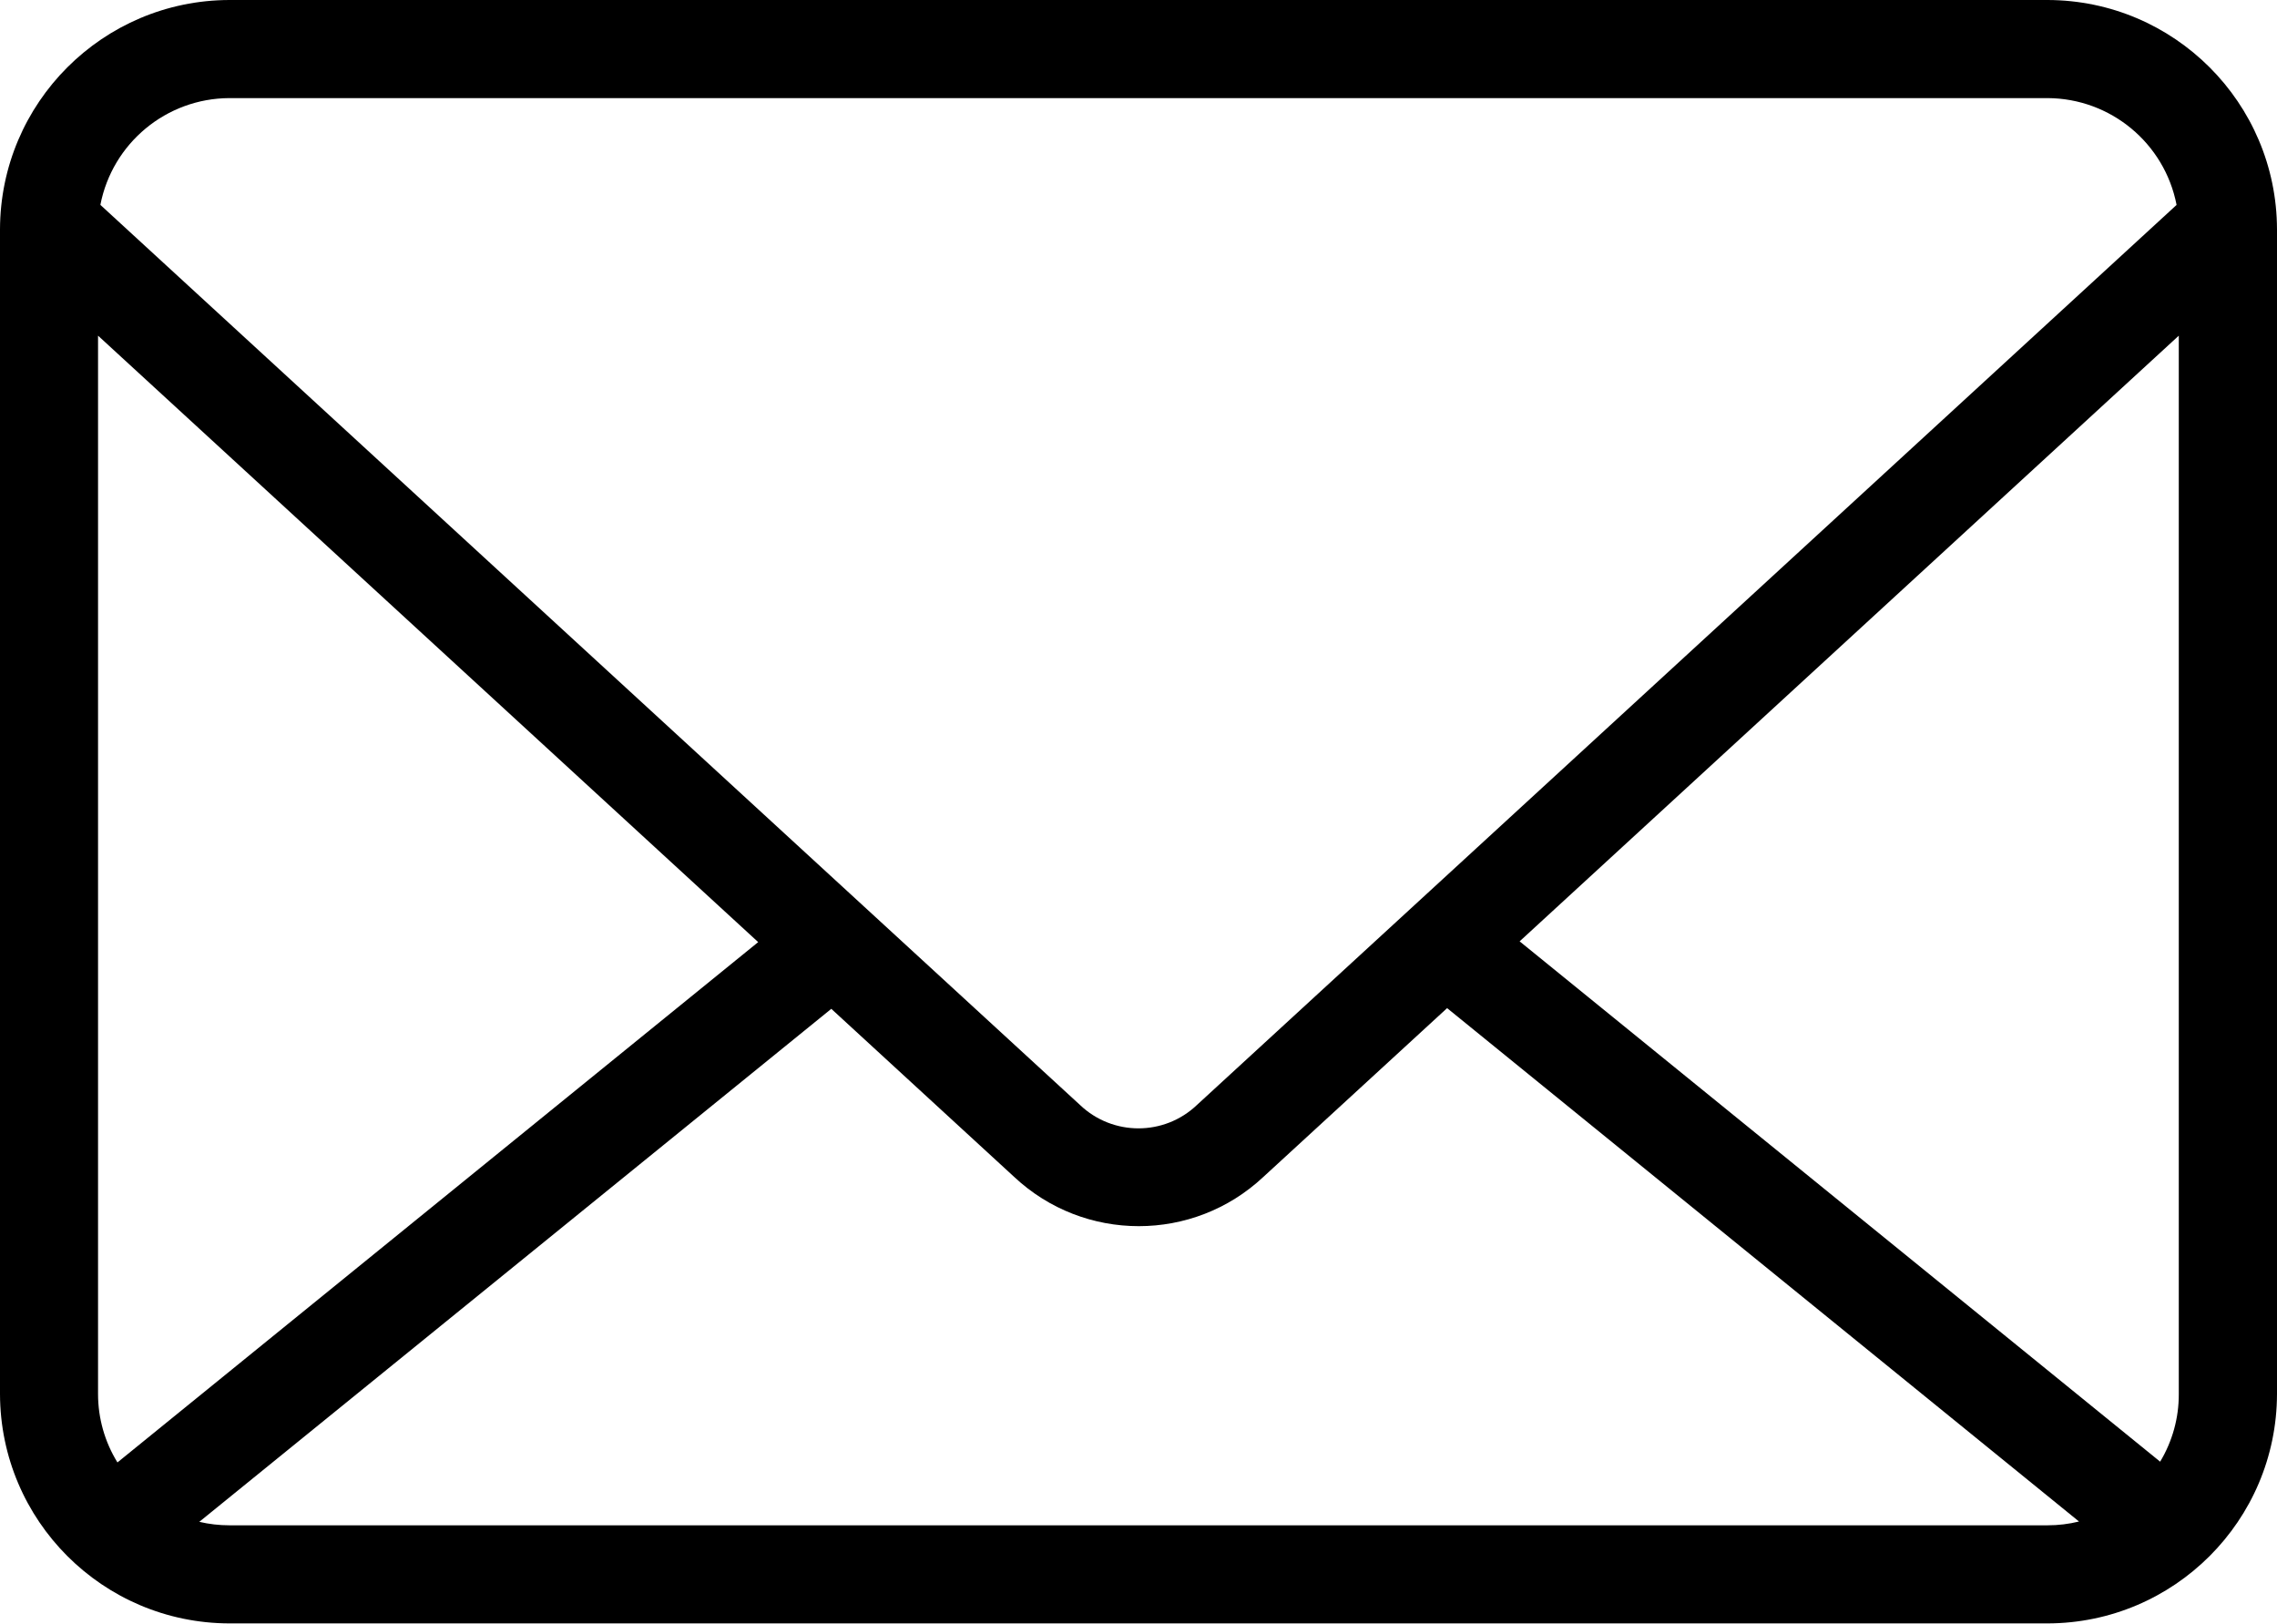
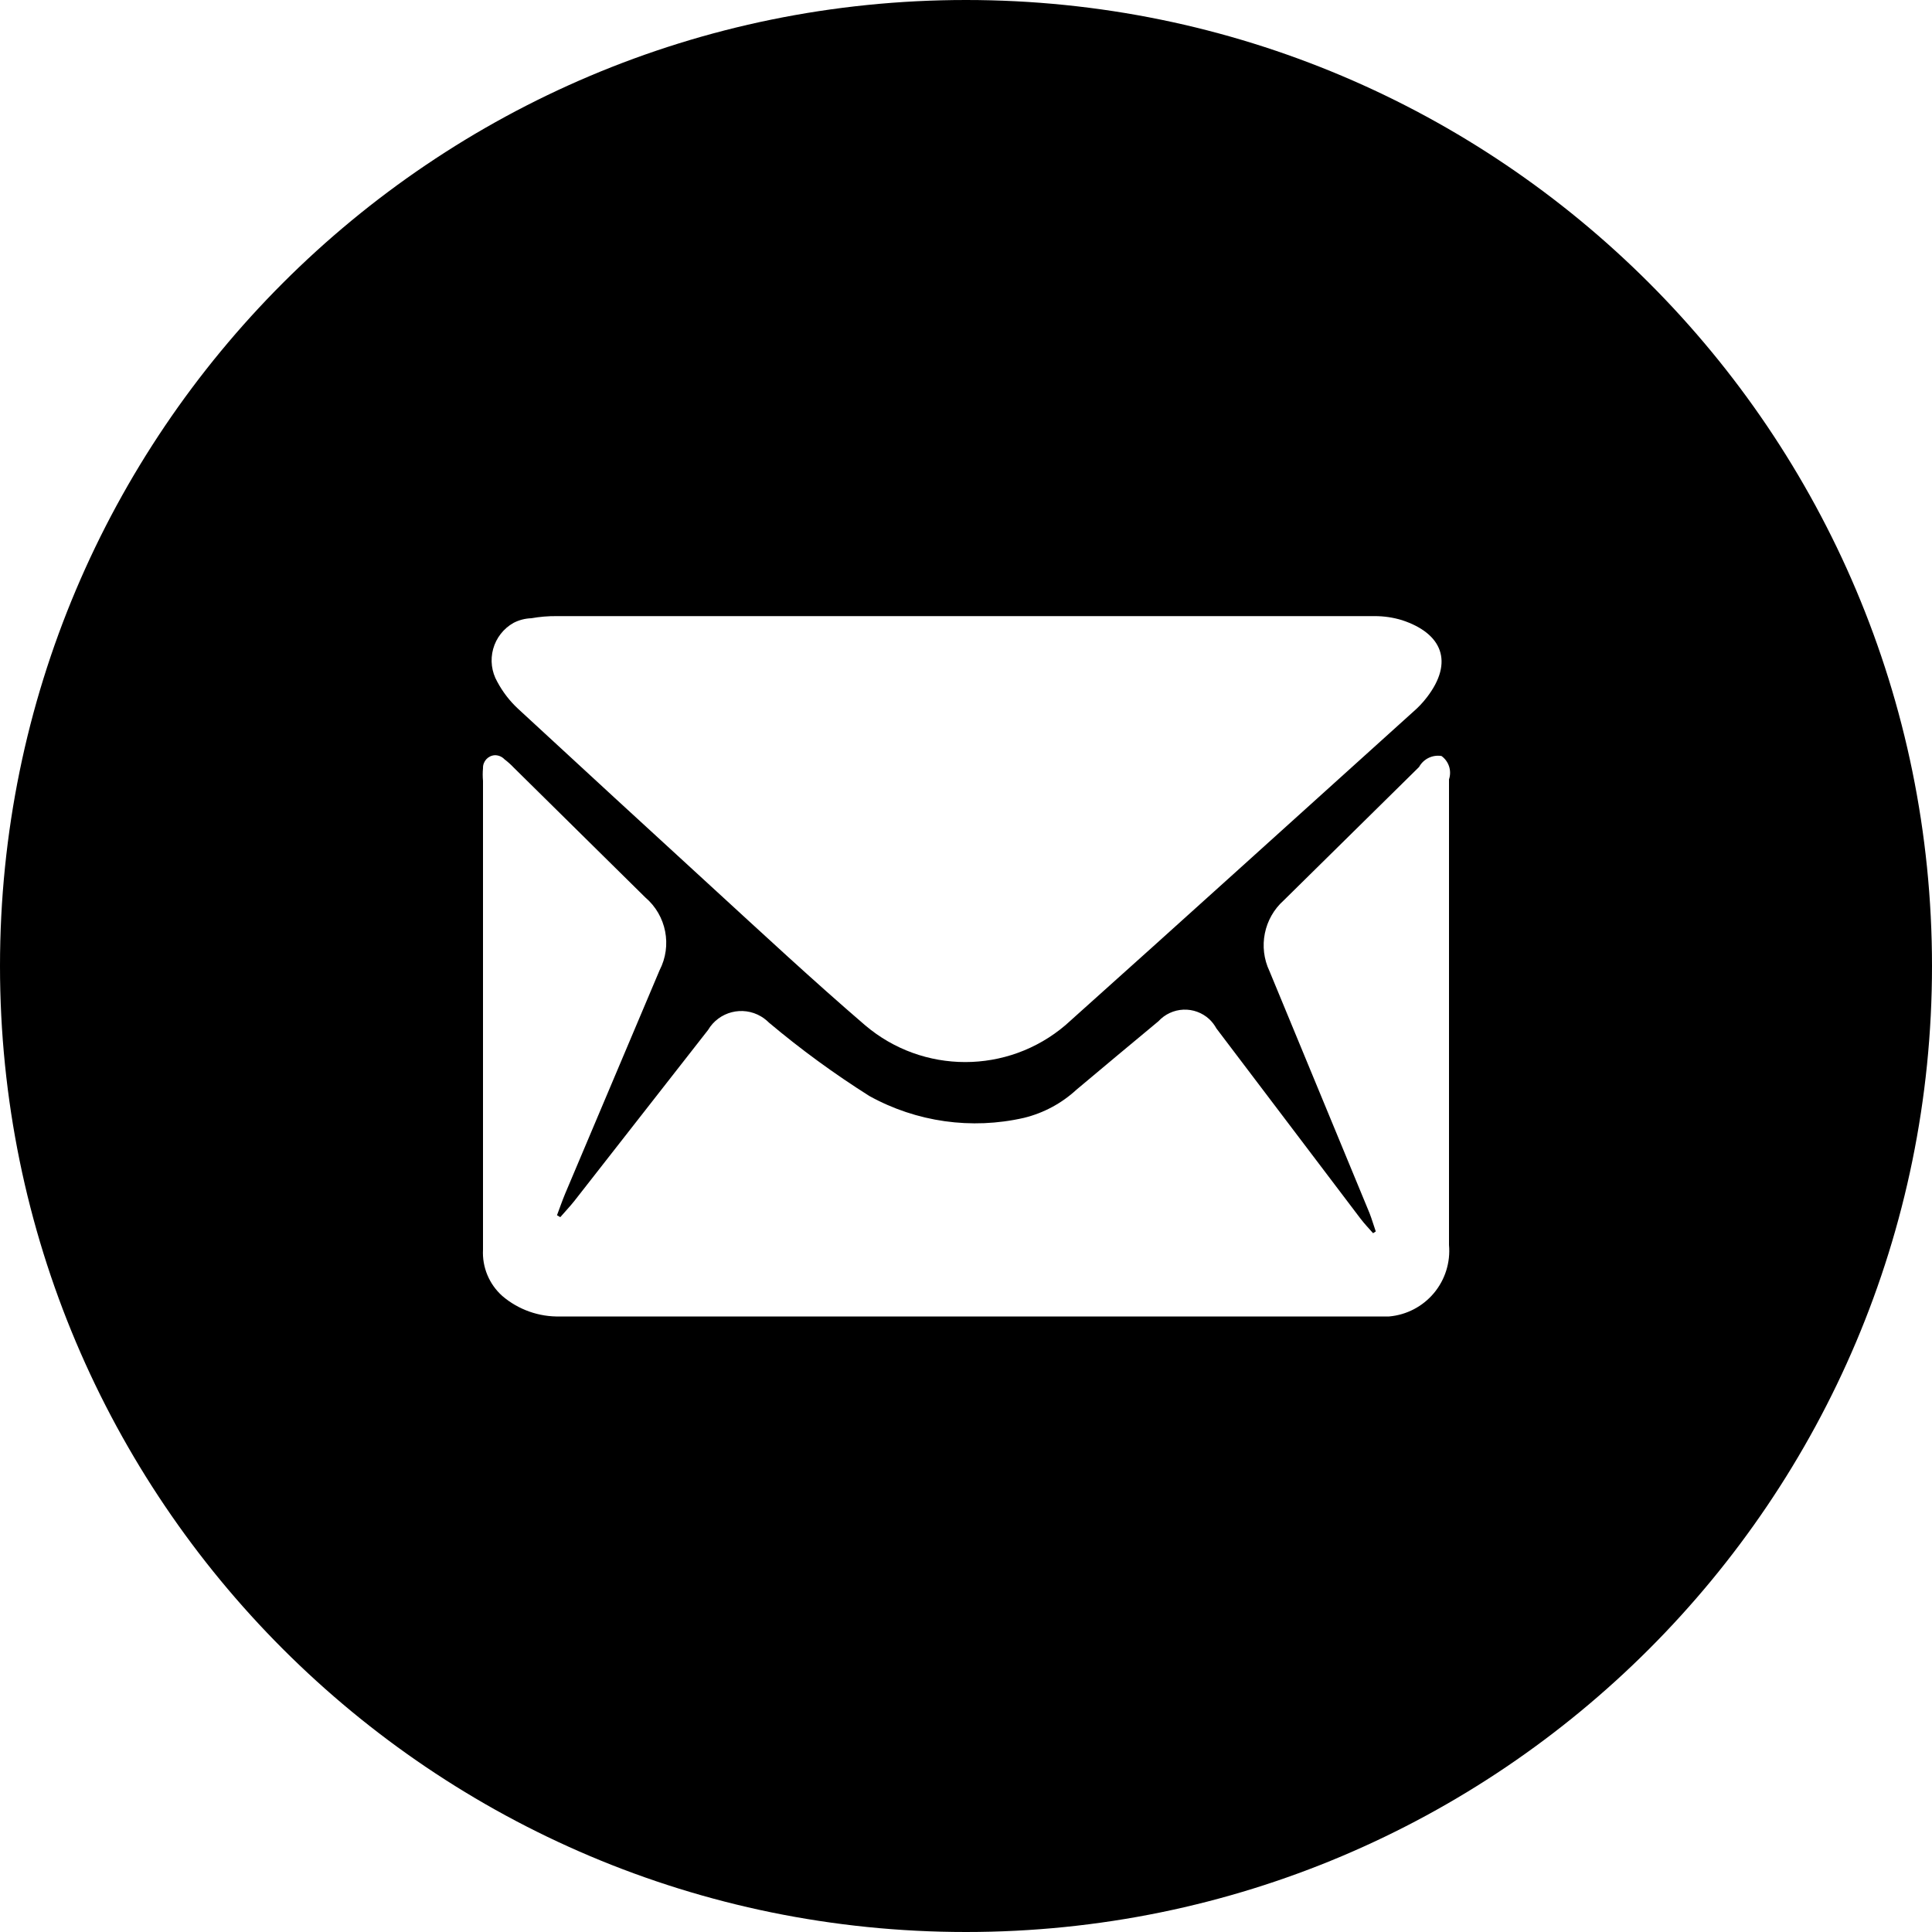
- <svg xmlns="http://www.w3.org/2000/svg" viewBox="0 0 420.12 299.52">
+ <svg xmlns="http://www.w3.org/2000/svg" viewBox="0 0 100 100">
  <g id="Layer_2" data-name="Layer 2">
    <g id="Layer_1-2" data-name="Layer 1">
-       <path d="M42.31,0H377.8a42.43,42.43,0,0,1,42.32,42.32V257.2a42.43,42.43,0,0,1-42.32,42.32H42.31A42.42,42.42,0,0,1,0,257.2V42.32A42.42,42.42,0,0,1,42.31,0ZM383.59,280.72,267,186l-33.89,31.13a33.62,33.62,0,0,1-46,0l-33.73-31L36.77,280.78a24.2,24.2,0,0,0,5.54.64H377.8A24,24,0,0,0,383.59,280.72Zm18-242.92a24.35,24.35,0,0,0-23.8-19.7H42.31A24.34,24.34,0,0,0,18.52,37.8L199.27,203.87a15.64,15.64,0,0,0,21.57,0L401.6,37.8ZM280.38,173.68l118.18,96A24,24,0,0,0,402,257.2V61.93ZM21.67,269.82l118.22-96L18.09,61.93V257.2A24,24,0,0,0,21.67,269.82Z" />
+       <path d="M50,0a50,50,0,1,0,50,50A50,50,0,0,0,50,0ZM27.5,32a7.17,7.17,0,0,1,1.31-.11H71.16a4.82,4.82,0,0,1,1.41.21c2.07.68,2.7,2.16,1.28,4a4.91,4.91,0,0,1-.7.74c-6,5.41-12,10.85-18,16.22a8,8,0,0,1-10.38,0c-2.7-2.32-5.31-4.75-7.94-7.16q-5-4.58-10-9.2a5.33,5.33,0,0,1-1.09-1.41,2.23,2.23,0,0,1,.84-3.05A2.16,2.16,0,0,1,27.5,32ZM75,64.44a3.41,3.41,0,0,1-3.1,3.7H29a4.43,4.43,0,0,1-3-1.06,3,3,0,0,1-1-2.4V40.42a3.64,3.64,0,0,1,0-.66.65.65,0,0,1,.61-.67.67.67,0,0,1,.5.21,4.06,4.06,0,0,1,.49.44l6.8,6.71a3.09,3.09,0,0,1,.74,3.77L29.25,61.79c-.15.36-.28.74-.42,1.11L29,63c.24-.28.5-.55.73-.84l6.92-8.85a2,2,0,0,1,2.74-.7,2.15,2.15,0,0,1,.41.32,47.42,47.42,0,0,0,5.2,3.8,11.32,11.32,0,0,0,8,1.13,6.17,6.17,0,0,0,2.72-1.46q2.12-1.78,4.24-3.54a1.86,1.86,0,0,1,2.63-.11,1.92,1.92,0,0,1,.37.48l7.47,9.86c.2.26.42.49.64.74l.14-.09c-.11-.31-.2-.63-.32-.94L65.71,50.27a3.12,3.12,0,0,1,.74-3.67l7-6.9a1.12,1.12,0,0,1,1.16-.57A1.07,1.07,0,0,1,75,40.34Z" />
    </g>
  </g>
</svg>
